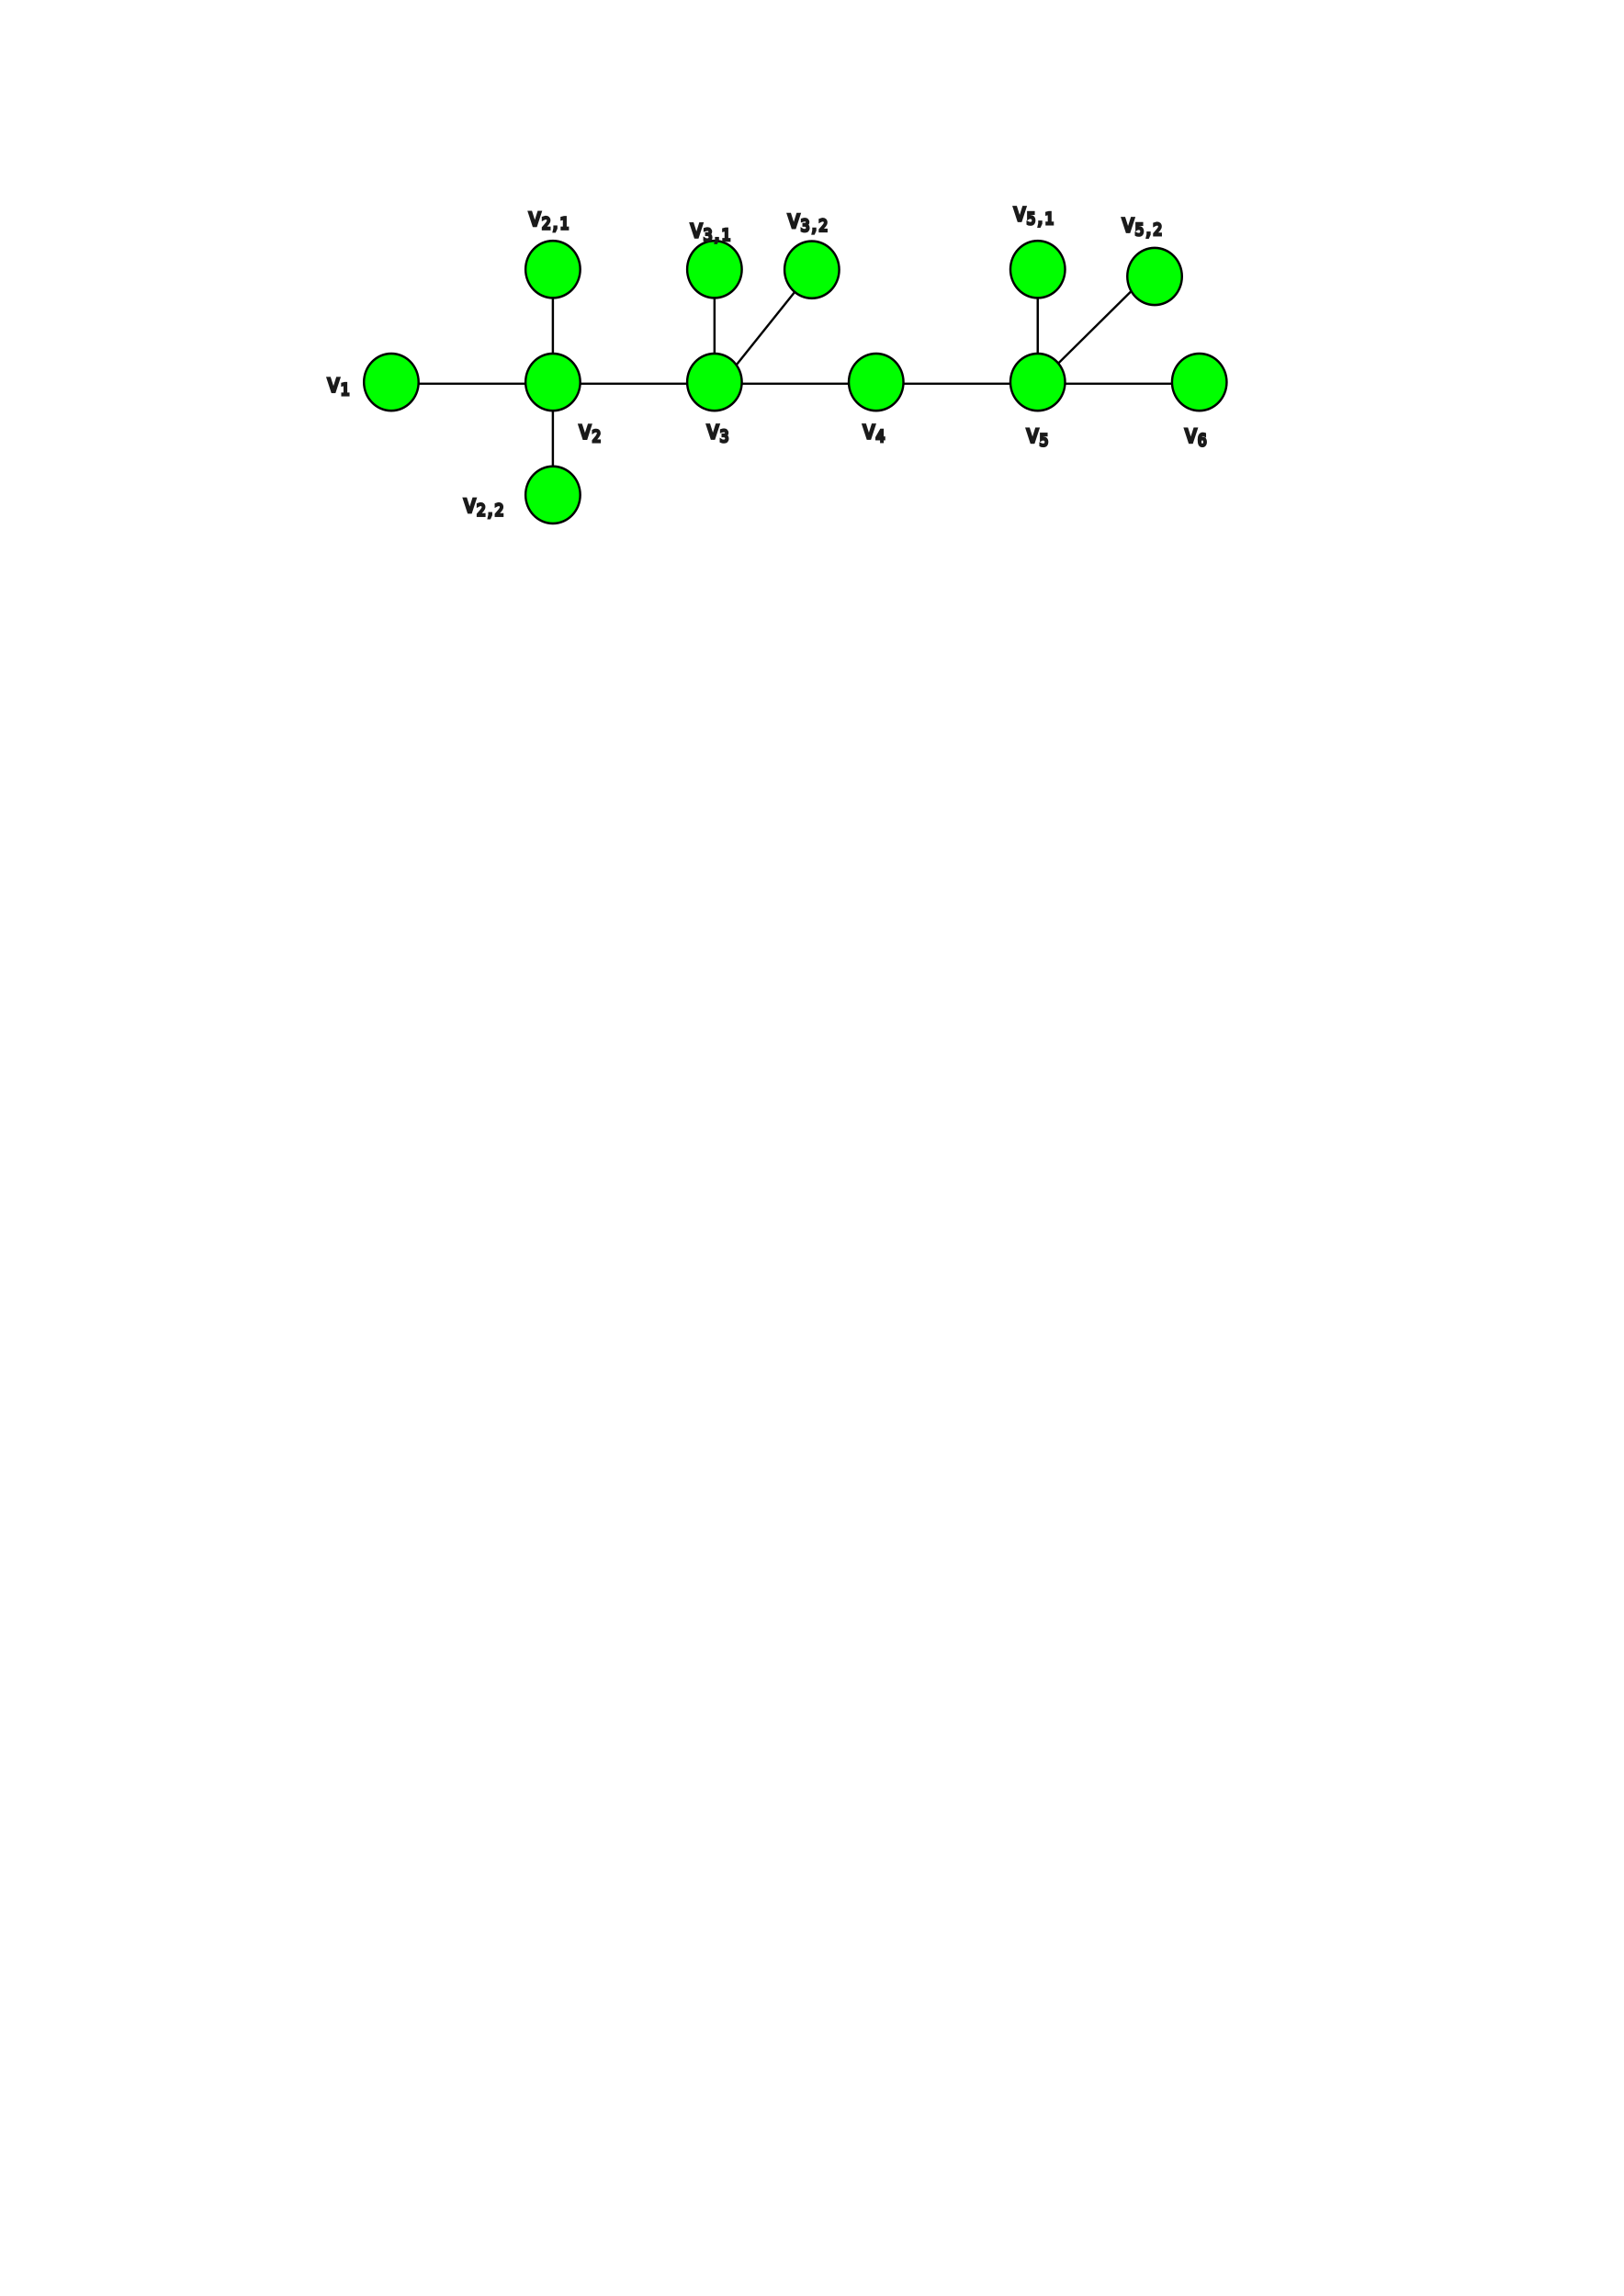
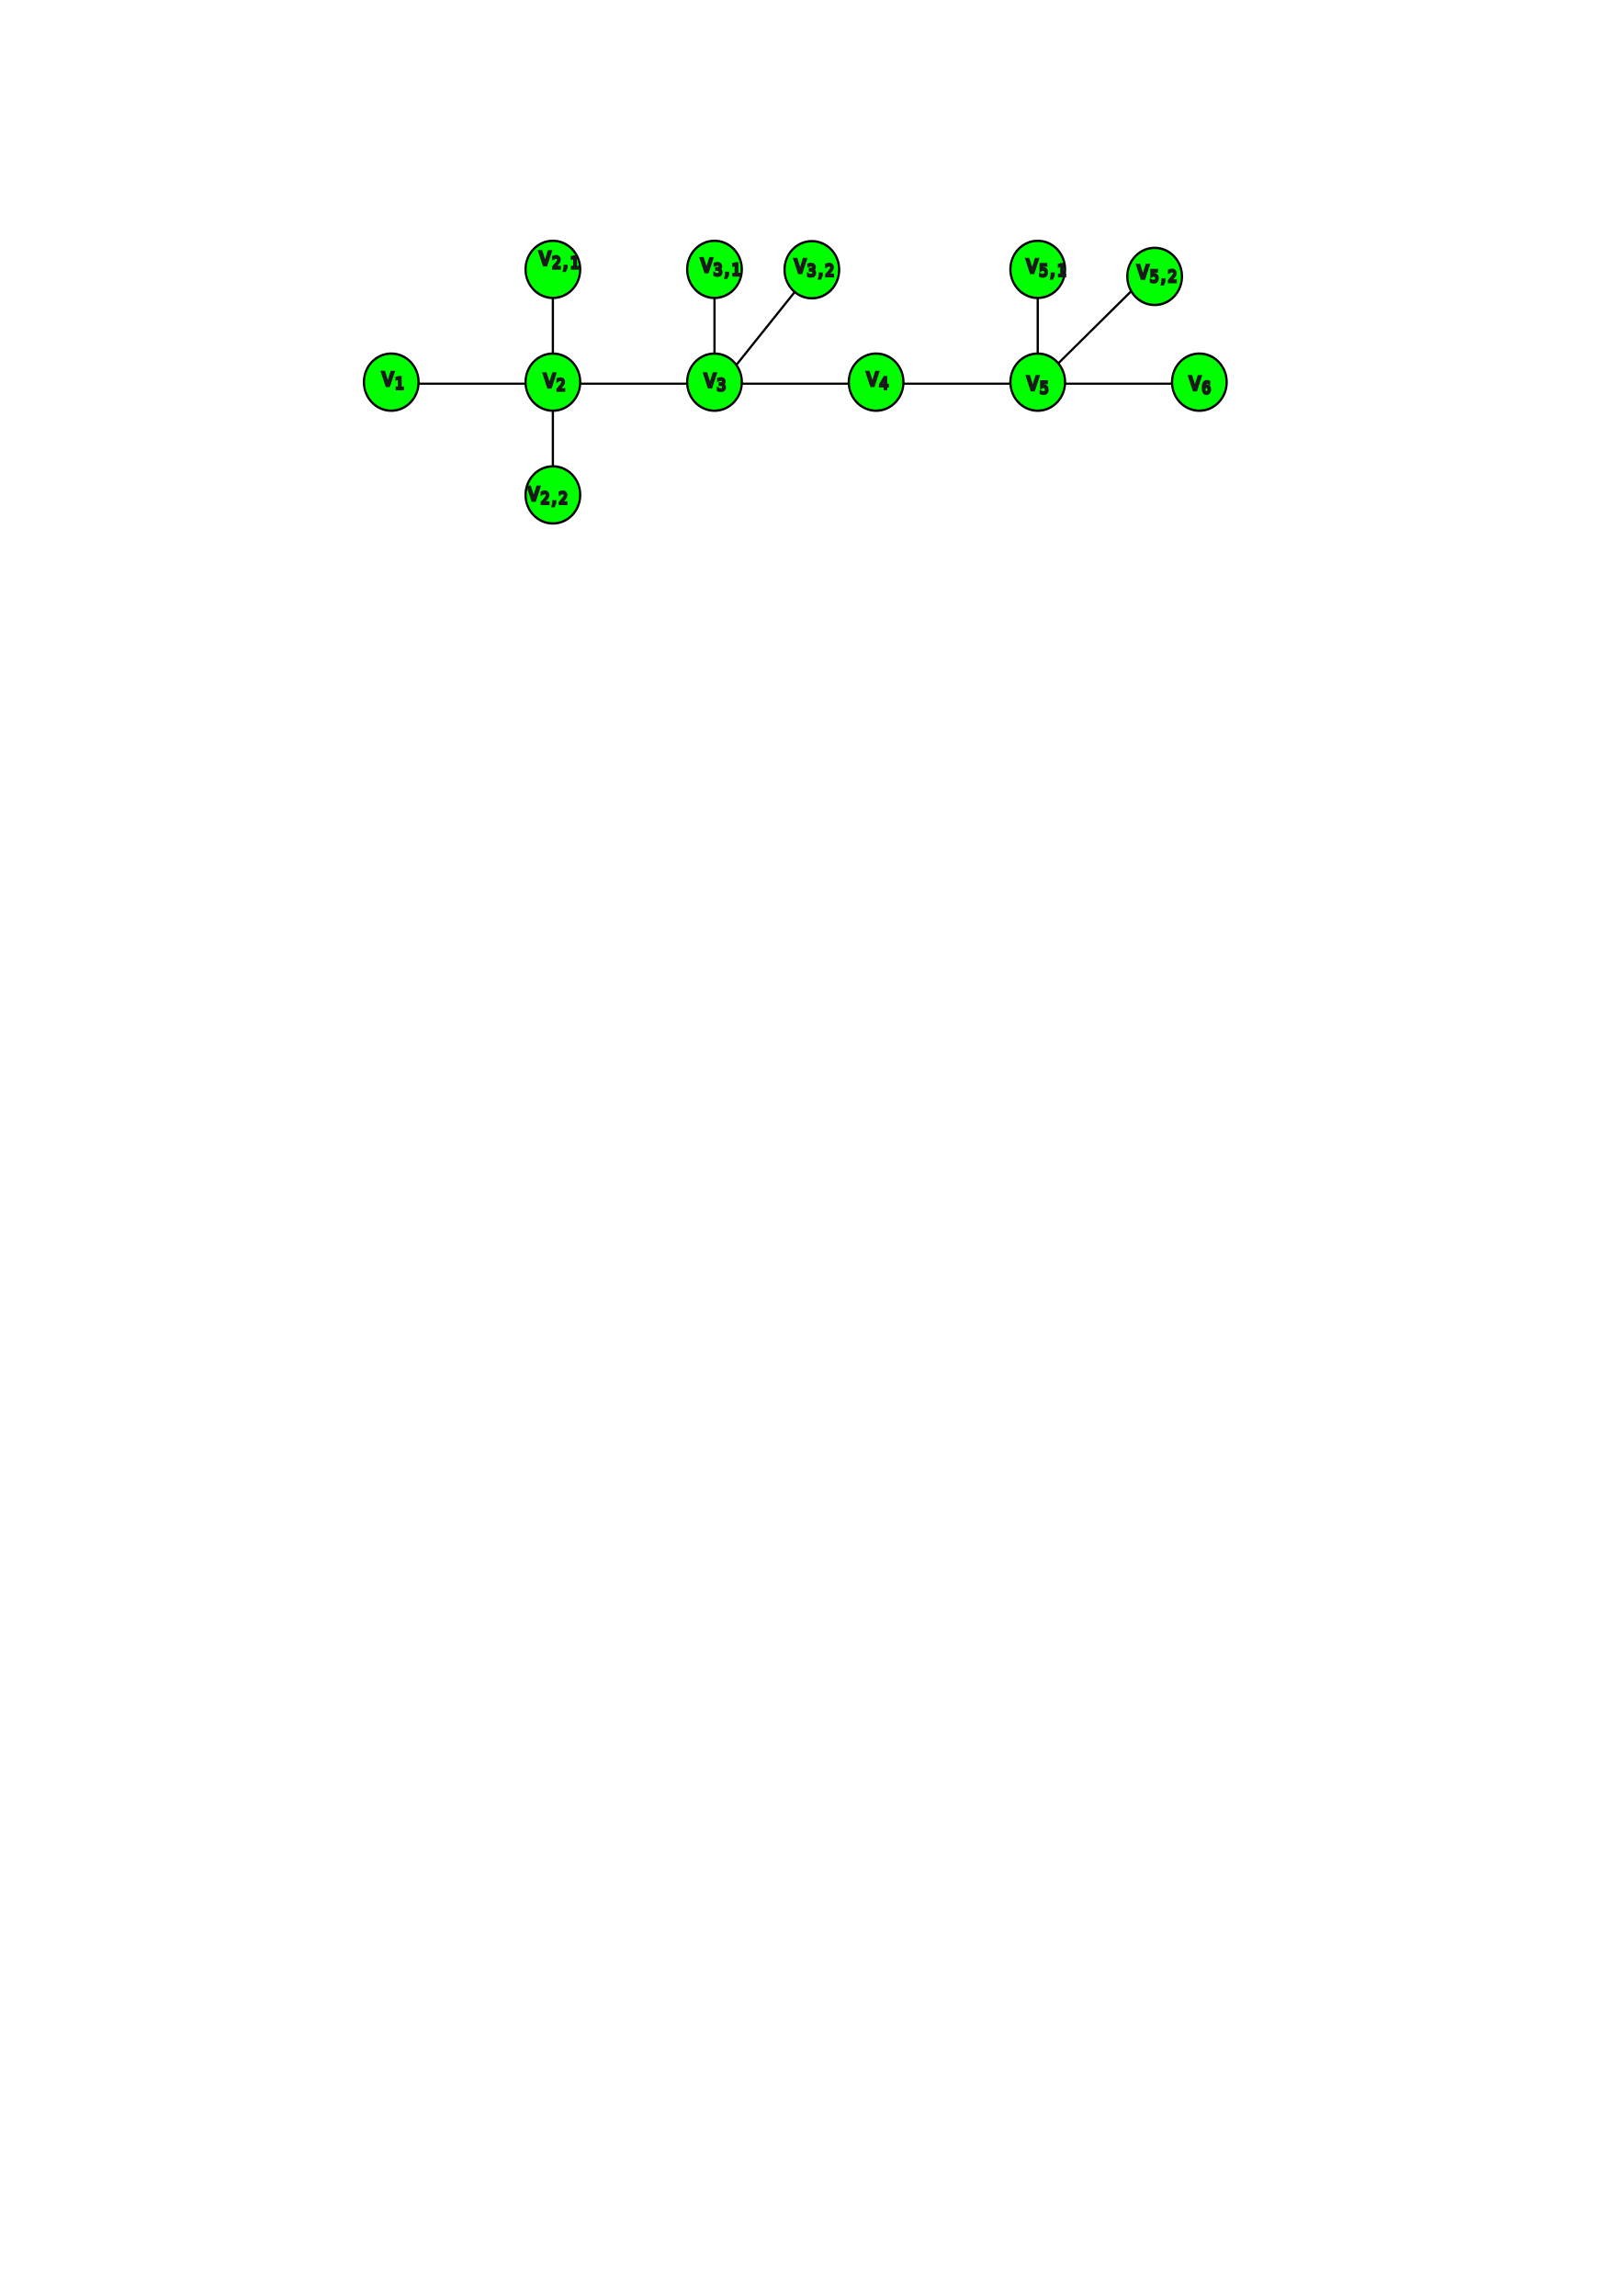
<svg xmlns="http://www.w3.org/2000/svg" width="210mm" height="297mm" viewBox="0 0 210 297" version="1.1" id="svg1">
  <defs id="defs1" />
  <g id="layer2" transform="matrix(1.176296,0,0,1.129386,-10.48247,-2.264251)">
    <path style="fill:#00ff00;stroke:#000000;stroke-width:0.248" d="M 51.93,45.95 H 140.78" id="path5" />
    <path style="fill:#00ff00;stroke:#000000;stroke-width:0.248" d="M 123.01,45.95 V 34.087" id="path6" />
    <path style="fill:#00ff00;stroke:#000000;stroke-width:0.248" d="m 87.47,34.087 v 11.864" id="path7" />
    <path style="fill:#00ff00;stroke:#000000;stroke-width:0.248" d="M 98.175,32.995 87.973,46.277 M 135.58,32.995 123.01,45.95" id="path7-3" />
    <path style="fill:#00ff00;stroke:#000000;stroke-width:0.248" d="M 69.7,57.814 V 34.087" id="path8" />
  </g>
  <g id="layer1" transform="matrix(1.176296,0,0,1.242971,-10.48246,-4.251999)">
    <ellipse style="fill:#00ff00;stroke:#000000;stroke-width:0.246" id="path2" cx="51.929" cy="43.19" rx="3.005" ry="2.973" />
    <ellipse style="fill:#00ff00;stroke:#000000;stroke-width:0.246" id="path3" cy="43.19" cx="69.7" ry="2.973" rx="3.005" />
    <ellipse style="fill:#00ff00;stroke:#000000;stroke-width:0.246" id="path3-5" ry="2.973" rx="3.005" cy="43.19" cx="87.47" />
    <ellipse style="fill:#00ff00;stroke:#000000;stroke-width:0.246" id="path3-2" ry="2.973" rx="3.005" cy="43.19" cx="105.24" />
    <ellipse style="fill:#00ff00;stroke:#000000;stroke-width:0.246" id="path3-9" ry="2.973" rx="3.005" cy="43.19" cx="123.01" />
    <ellipse style="fill:#00ff00;stroke:#000000;stroke-width:0.246" id="path3-22" ry="2.973" rx="3.005" cy="43.19" cx="140.78" />
    <ellipse style="fill:#00ff00;stroke:#000000;stroke-width:0.246" id="path3-0" ry="2.973" rx="3.005" cy="31.454" cx="69.7" />
    <ellipse style="fill:#00ff00;stroke:#000000;stroke-width:0.246" id="path3-91" cy="54.925" cx="69.7" ry="2.973" rx="3.005" />
    <ellipse style="fill:#00ff00;stroke:#000000;stroke-width:0.246" id="path3-08" ry="2.973" rx="3.005" cy="31.454" cx="87.47" />
    <ellipse style="fill:#00ff00;stroke:#000000;stroke-width:0.246" id="path3-08-6" ry="2.973" rx="3.005" cy="31.49" cx="98.174" />
    <ellipse style="fill:#00ff00;stroke:#000000;stroke-width:0.246" id="path3-8-3" ry="2.973" rx="3.005" cy="31.454" cx="123.01" />
    <ellipse style="fill:#00ff00;stroke:#000000;stroke-width:0.246" id="path3-8-3-3" ry="2.973" rx="3.005" cy="32.189" cx="135.864" />
  </g>
  <g id="layer3" transform="matrix(1.171161,0,0,1.286292,-10.11576,-5.01011)">
    <text xml:space="preserve" style="font-style:normal;font-variant:normal;font-weight:normal;font-stretch:normal;font-size:2.469px;font-family:Consolas;-inkscape-font-specification:'Consolas, Normal';font-variant-ligatures:normal;font-variant-caps:normal;font-variant-numeric:normal;font-variant-east-asian:normal;fill:#000000;stroke:#1a1a1a;stroke-width:0.206" x="36" y="9" id="text3">
      <tspan id="tspan3" style="font-style:normal;font-variant:normal;font-weight:normal;font-stretch:normal;font-size:2.469px;font-family:Consolas;-inkscape-font-specification:'Consolas, Normal';font-variant-ligatures:normal;font-variant-caps:normal;font-variant-numeric:normal;font-variant-east-asian:normal;stroke-width:0.206" x="36" y="9" />
    </text>
-     <text xml:space="preserve" style="font-style:normal;font-variant:normal;font-weight:normal;font-stretch:normal;font-size:2.544px;font-family:Consolas;-inkscape-font-specification:'Consolas, Normal';font-variant-ligatures:normal;font-variant-caps:normal;font-variant-numeric:normal;font-variant-east-asian:normal;fill:#000000;stroke:#1a1a1a;stroke-width:0.248" x="86.596" y="48.001" id="text4">
-       <tspan id="tspan4" style="font-style:normal;font-variant:normal;font-weight:normal;font-stretch:normal;font-size:2.544px;font-family:Consolas;-inkscape-font-specification:'Consolas, Normal';font-variant-ligatures:normal;font-variant-caps:normal;font-variant-numeric:normal;font-variant-east-asian:normal;stroke-width:0.248" x="86.596" y="48.001">v<tspan style="font-size:65%;baseline-shift:sub" id="tspan18">3</tspan>
+     <text xml:space="preserve" style="font-style:normal;font-variant:normal;font-weight:normal;font-stretch:normal;font-size:2.544px;font-family:Consolas;-inkscape-font-specification:'Consolas, Normal';font-variant-ligatures:normal;font-variant-caps:normal;font-variant-numeric:normal;font-variant-east-asian:normal;fill:#000000;stroke:#1a1a1a;stroke-width:0.248" x="86.279" y="42.842" id="text4">
+       <tspan id="tspan4" style="font-style:normal;font-variant:normal;font-weight:normal;font-stretch:normal;font-size:2.544px;font-family:Consolas;-inkscape-font-specification:'Consolas, Normal';font-variant-ligatures:normal;font-variant-caps:normal;font-variant-numeric:normal;font-variant-east-asian:normal;stroke-width:0.248" x="86.279" y="42.842">v<tspan style="font-size:65%;baseline-shift:sub" id="tspan18">3</tspan>
      </tspan>
    </text>
-     <text xml:space="preserve" style="font-style:normal;font-variant:normal;font-weight:normal;font-stretch:normal;font-size:2.117px;font-family:Consolas;-inkscape-font-specification:'Consolas, Normal';font-variant-ligatures:normal;font-variant-caps:normal;font-variant-numeric:normal;font-variant-east-asian:normal;white-space:pre;inline-size:0;fill:#000000;stroke:#1a1a1a;stroke-width:0.206" x="36.465" y="17.499" id="text4-8" transform="matrix(1.201985,0,0,1.201985,28.63989,26.97928)">
+     <text xml:space="preserve" style="font-style:normal;font-variant:normal;font-weight:normal;font-stretch:normal;font-size:2.117px;font-family:Consolas;-inkscape-font-specification:'Consolas, Normal';font-variant-ligatures:normal;font-variant-caps:normal;font-variant-numeric:normal;font-variant-east-asian:normal;white-space:pre;inline-size:0;fill:#000000;stroke:#1a1a1a;stroke-width:0.206" x="36.465" y="17.499" id="text4-8" transform="matrix(1.201985,0,0,1.201985,24.71505,21.81597)">
      <tspan id="tspan4-5" style="font-style:normal;font-variant:normal;font-weight:normal;font-stretch:normal;font-size:2.117px;font-family:Consolas;-inkscape-font-specification:'Consolas, Normal';font-variant-ligatures:normal;font-variant-caps:normal;font-variant-numeric:normal;font-variant-east-asian:normal;stroke-width:0.206" x="36.465" y="17.499">v<tspan style="font-size:65%;baseline-shift:sub" id="tspan19">2</tspan>
      </tspan>
    </text>
-     <text xml:space="preserve" style="font-style:normal;font-variant:normal;font-weight:normal;font-stretch:normal;font-size:2.544px;font-family:Consolas;-inkscape-font-specification:'Consolas, Normal';font-variant-ligatures:normal;font-variant-caps:normal;font-variant-numeric:normal;font-variant-east-asian:normal;fill:#000000;stroke:#1a1a1a;stroke-width:0.248" x="44.695" y="43.303" id="text4-9">
-       <tspan id="tspan4-8" style="font-style:normal;font-variant:normal;font-weight:normal;font-stretch:normal;font-size:2.544px;font-family:Consolas;-inkscape-font-specification:'Consolas, Normal';font-variant-ligatures:normal;font-variant-caps:normal;font-variant-numeric:normal;font-variant-east-asian:normal;stroke-width:0.248" x="44.695" y="43.303">v<tspan style="font-size:65%;baseline-shift:sub" id="tspan21">1</tspan>
+     <text xml:space="preserve" style="font-style:normal;font-variant:normal;font-weight:normal;font-stretch:normal;font-size:2.544px;font-family:Consolas;-inkscape-font-specification:'Consolas, Normal';font-variant-ligatures:normal;font-variant-caps:normal;font-variant-numeric:normal;font-variant-east-asian:normal;fill:#000000;stroke:#1a1a1a;stroke-width:0.248" x="50.701" y="42.694" id="text4-9">
+       <tspan id="tspan4-8" style="font-style:normal;font-variant:normal;font-weight:normal;font-stretch:normal;font-size:2.544px;font-family:Consolas;-inkscape-font-specification:'Consolas, Normal';font-variant-ligatures:normal;font-variant-caps:normal;font-variant-numeric:normal;font-variant-east-asian:normal;stroke-width:0.248" x="50.701" y="42.694">v<tspan style="font-size:65%;baseline-shift:sub" id="tspan21">1</tspan>
      </tspan>
    </text>
-     <text xml:space="preserve" style="font-style:normal;font-variant:normal;font-weight:normal;font-stretch:normal;font-size:2.544px;font-family:Consolas;-inkscape-font-specification:'Consolas, Normal';font-variant-ligatures:normal;font-variant-caps:normal;font-variant-numeric:normal;font-variant-east-asian:normal;fill:#000000;stroke:#1a1a1a;stroke-width:0.248" x="103.826" y="48.001" id="text5">
-       <tspan id="tspan5" style="font-style:normal;font-variant:normal;font-weight:normal;font-stretch:normal;font-size:2.544px;font-family:Consolas;-inkscape-font-specification:'Consolas, Normal';font-variant-ligatures:normal;font-variant-caps:normal;font-variant-numeric:normal;font-variant-east-asian:normal;stroke-width:0.248" x="103.826" y="48.001">v<tspan style="font-size:65%;baseline-shift:sub" id="tspan14">4</tspan>
+     <text xml:space="preserve" style="font-style:normal;font-variant:normal;font-weight:normal;font-stretch:normal;font-size:2.544px;font-family:Consolas;-inkscape-font-specification:'Consolas, Normal';font-variant-ligatures:normal;font-variant-caps:normal;font-variant-numeric:normal;font-variant-east-asian:normal;fill:#000000;stroke:#1a1a1a;stroke-width:0.248" x="104.215" y="42.694" id="text5">
+       <tspan id="tspan5" style="font-style:normal;font-variant:normal;font-weight:normal;font-stretch:normal;font-size:2.544px;font-family:Consolas;-inkscape-font-specification:'Consolas, Normal';font-variant-ligatures:normal;font-variant-caps:normal;font-variant-numeric:normal;font-variant-east-asian:normal;stroke-width:0.248" x="104.215" y="42.694">v<tspan style="font-size:65%;baseline-shift:sub" id="tspan14">4</tspan>
      </tspan>
    </text>
-     <text xml:space="preserve" style="font-style:normal;font-variant:normal;font-weight:normal;font-stretch:normal;font-size:2.544px;font-family:Consolas;-inkscape-font-specification:'Consolas, Normal';font-variant-ligatures:normal;font-variant-caps:normal;font-variant-numeric:normal;font-variant-east-asian:normal;fill:#000000;stroke:#1a1a1a;stroke-width:0.248" x="121.895" y="48.395" id="text6">
-       <tspan id="tspan6" style="font-style:normal;font-variant:normal;font-weight:normal;font-stretch:normal;font-size:2.544px;font-family:Consolas;-inkscape-font-specification:'Consolas, Normal';font-variant-ligatures:normal;font-variant-caps:normal;font-variant-numeric:normal;font-variant-east-asian:normal;stroke-width:0.248" x="121.895" y="48.395">v<tspan style="font-size:65%;baseline-shift:sub" id="tspan1">5</tspan>
+     <text xml:space="preserve" style="font-style:normal;font-variant:normal;font-weight:normal;font-stretch:normal;font-size:2.544px;font-family:Consolas;-inkscape-font-specification:'Consolas, Normal';font-variant-ligatures:normal;font-variant-caps:normal;font-variant-numeric:normal;font-variant-east-asian:normal;fill:#000000;stroke:#1a1a1a;stroke-width:0.248" x="121.92" y="43.128" id="text6">
+       <tspan id="tspan6" style="font-style:normal;font-variant:normal;font-weight:normal;font-stretch:normal;font-size:2.544px;font-family:Consolas;-inkscape-font-specification:'Consolas, Normal';font-variant-ligatures:normal;font-variant-caps:normal;font-variant-numeric:normal;font-variant-east-asian:normal;stroke-width:0.248" x="121.92" y="43.128">v<tspan style="font-size:65%;baseline-shift:sub" id="tspan1">5</tspan>
      </tspan>
    </text>
-     <text xml:space="preserve" style="font-style:normal;font-variant:normal;font-weight:normal;font-stretch:normal;font-size:2.544px;font-family:Consolas;-inkscape-font-specification:'Consolas, Normal';font-variant-ligatures:normal;font-variant-caps:normal;font-variant-numeric:normal;font-variant-east-asian:normal;fill:#000000;stroke:#1a1a1a;stroke-width:0.248" x="139.376" y="48.395" id="text7">
-       <tspan id="tspan7" style="font-style:normal;font-variant:normal;font-weight:normal;font-stretch:normal;font-size:2.544px;font-family:Consolas;-inkscape-font-specification:'Consolas, Normal';font-variant-ligatures:normal;font-variant-caps:normal;font-variant-numeric:normal;font-variant-east-asian:normal;stroke-width:0.248" x="139.376" y="48.395">v<tspan style="font-size:65%;baseline-shift:sub" id="tspan2">6</tspan>
+     <text xml:space="preserve" style="font-style:normal;font-variant:normal;font-weight:normal;font-stretch:normal;font-size:2.544px;font-family:Consolas;-inkscape-font-specification:'Consolas, Normal';font-variant-ligatures:normal;font-variant-caps:normal;font-variant-numeric:normal;font-variant-east-asian:normal;fill:#000000;stroke:#1a1a1a;stroke-width:0.248" x="139.831" y="43.128" id="text7">
+       <tspan id="tspan7" style="font-style:normal;font-variant:normal;font-weight:normal;font-stretch:normal;font-size:2.544px;font-family:Consolas;-inkscape-font-specification:'Consolas, Normal';font-variant-ligatures:normal;font-variant-caps:normal;font-variant-numeric:normal;font-variant-east-asian:normal;stroke-width:0.248" x="139.831" y="43.128">v<tspan style="font-size:65%;baseline-shift:sub" id="tspan2">6</tspan>
      </tspan>
    </text>
-     <text xml:space="preserve" style="font-style:normal;font-variant:normal;font-weight:normal;font-stretch:normal;font-size:2.544px;font-family:Consolas;-inkscape-font-specification:'Consolas, Normal';font-variant-ligatures:normal;font-variant-caps:normal;font-variant-numeric:normal;font-variant-east-asian:normal;fill:#000000;stroke:#1a1a1a;stroke-width:0.248" x="66.934" y="26.61" id="text8">
-       <tspan id="tspan8" style="font-style:normal;font-variant:normal;font-weight:normal;font-stretch:normal;font-size:2.544px;font-family:Consolas;-inkscape-font-specification:'Consolas, Normal';font-variant-ligatures:normal;font-variant-caps:normal;font-variant-numeric:normal;font-variant-east-asian:normal;stroke-width:0.248" x="66.934" y="26.61">v<tspan style="font-size:65%;baseline-shift:sub" id="tspan17">2,1</tspan>
+     <text xml:space="preserve" style="font-style:normal;font-variant:normal;font-weight:normal;font-stretch:normal;font-size:2.544px;font-family:Consolas;-inkscape-font-specification:'Consolas, Normal';font-variant-ligatures:normal;font-variant-caps:normal;font-variant-numeric:normal;font-variant-east-asian:normal;fill:#000000;stroke:#1a1a1a;stroke-width:0.248" x="68.063" y="30.559" id="text8">
+       <tspan id="tspan8" style="font-style:normal;font-variant:normal;font-weight:normal;font-stretch:normal;font-size:2.544px;font-family:Consolas;-inkscape-font-specification:'Consolas, Normal';font-variant-ligatures:normal;font-variant-caps:normal;font-variant-numeric:normal;font-variant-east-asian:normal;stroke-width:0.248" x="68.063" y="30.559">v<tspan style="font-size:65%;baseline-shift:sub" id="tspan17">2,1</tspan>
      </tspan>
    </text>
-     <text xml:space="preserve" style="font-style:normal;font-variant:normal;font-weight:normal;font-stretch:normal;font-size:2.544px;font-family:Consolas;-inkscape-font-specification:'Consolas, Normal';font-variant-ligatures:normal;font-variant-caps:normal;font-variant-numeric:normal;font-variant-east-asian:normal;fill:#000000;stroke:#1a1a1a;stroke-width:0.248" x="59.741" y="55.429" id="text9">
-       <tspan id="tspan9" style="font-style:normal;font-variant:normal;font-weight:normal;font-stretch:normal;font-size:2.544px;font-family:Consolas;-inkscape-font-specification:'Consolas, Normal';font-variant-ligatures:normal;font-variant-caps:normal;font-variant-numeric:normal;font-variant-east-asian:normal;stroke-width:0.248" x="59.741" y="55.429">v<tspan style="font-size:65%;baseline-shift:sub" id="tspan20">2,2</tspan>
+     <text xml:space="preserve" style="font-style:normal;font-variant:normal;font-weight:normal;font-stretch:normal;font-size:2.544px;font-family:Consolas;-inkscape-font-specification:'Consolas, Normal';font-variant-ligatures:normal;font-variant-caps:normal;font-variant-numeric:normal;font-variant-east-asian:normal;fill:#000000;stroke:#1a1a1a;stroke-width:0.248" x="66.808" y="54.238" id="text9">
+       <tspan id="tspan9" style="font-style:normal;font-variant:normal;font-weight:normal;font-stretch:normal;font-size:2.544px;font-family:Consolas;-inkscape-font-specification:'Consolas, Normal';font-variant-ligatures:normal;font-variant-caps:normal;font-variant-numeric:normal;font-variant-east-asian:normal;stroke-width:0.248" x="66.808" y="54.238">v<tspan style="font-size:65%;baseline-shift:sub" id="tspan20">2,2</tspan>
      </tspan>
    </text>
-     <text xml:space="preserve" style="font-style:normal;font-variant:normal;font-weight:normal;font-stretch:normal;font-size:2.544px;font-family:Consolas;-inkscape-font-specification:'Consolas, Normal';font-variant-ligatures:normal;font-variant-caps:normal;font-variant-numeric:normal;font-variant-east-asian:normal;fill:#000000;stroke:#1a1a1a;stroke-width:0.248" x="84.782" y="27.763" id="text10">
-       <tspan id="tspan10" style="font-style:normal;font-variant:normal;font-weight:normal;font-stretch:normal;font-size:2.544px;font-family:Consolas;-inkscape-font-specification:'Consolas, Normal';font-variant-ligatures:normal;font-variant-caps:normal;font-variant-numeric:normal;font-variant-east-asian:normal;stroke-width:0.248" x="84.782" y="27.763">v<tspan style="font-size:65%;baseline-shift:sub" id="tspan16">3,1</tspan>
+     <text xml:space="preserve" style="font-style:normal;font-variant:normal;font-weight:normal;font-stretch:normal;font-size:2.544px;font-family:Consolas;-inkscape-font-specification:'Consolas, Normal';font-variant-ligatures:normal;font-variant-caps:normal;font-variant-numeric:normal;font-variant-east-asian:normal;fill:#000000;stroke:#1a1a1a;stroke-width:0.248" x="85.895" y="31.26" id="text10">
+       <tspan id="tspan10" style="font-style:normal;font-variant:normal;font-weight:normal;font-stretch:normal;font-size:2.544px;font-family:Consolas;-inkscape-font-specification:'Consolas, Normal';font-variant-ligatures:normal;font-variant-caps:normal;font-variant-numeric:normal;font-variant-east-asian:normal;stroke-width:0.248" x="85.895" y="31.26">v<tspan style="font-size:65%;baseline-shift:sub" id="tspan16">3,1</tspan>
      </tspan>
    </text>
-     <text xml:space="preserve" style="font-style:normal;font-variant:normal;font-weight:normal;font-stretch:normal;font-size:2.544px;font-family:Consolas;-inkscape-font-specification:'Consolas, Normal';font-variant-ligatures:normal;font-variant-caps:normal;font-variant-numeric:normal;font-variant-east-asian:normal;fill:#000000;stroke:#1a1a1a;stroke-width:0.248" x="95.526" y="26.815" id="text10-0">
-       <tspan id="tspan10-4" style="font-style:normal;font-variant:normal;font-weight:normal;font-stretch:normal;font-size:2.544px;font-family:Consolas;-inkscape-font-specification:'Consolas, Normal';font-variant-ligatures:normal;font-variant-caps:normal;font-variant-numeric:normal;font-variant-east-asian:normal;stroke-width:0.248" x="95.526" y="26.815">v<tspan style="font-size:65%;baseline-shift:sub" id="tspan15">3,2</tspan>
+     <text xml:space="preserve" style="font-style:normal;font-variant:normal;font-weight:normal;font-stretch:normal;font-size:2.544px;font-family:Consolas;-inkscape-font-specification:'Consolas, Normal';font-variant-ligatures:normal;font-variant-caps:normal;font-variant-numeric:normal;font-variant-east-asian:normal;fill:#000000;stroke:#1a1a1a;stroke-width:0.248" x="96.236" y="31.336" id="text10-0">
+       <tspan id="tspan10-4" style="font-style:normal;font-variant:normal;font-weight:normal;font-stretch:normal;font-size:2.544px;font-family:Consolas;-inkscape-font-specification:'Consolas, Normal';font-variant-ligatures:normal;font-variant-caps:normal;font-variant-numeric:normal;font-variant-east-asian:normal;stroke-width:0.248" x="96.236" y="31.336">v<tspan style="font-size:65%;baseline-shift:sub" id="tspan15">3,2</tspan>
      </tspan>
    </text>
-     <text xml:space="preserve" style="font-style:normal;font-variant:normal;font-weight:normal;font-stretch:normal;font-size:2.544px;font-family:Consolas;-inkscape-font-specification:'Consolas, Normal';font-variant-ligatures:normal;font-variant-caps:normal;font-variant-numeric:normal;font-variant-east-asian:normal;fill:#000000;stroke:#1a1a1a;stroke-width:0.248" x="132.446" y="27.218" id="text10-0-8">
-       <tspan id="tspan10-4-3" style="font-style:normal;font-variant:normal;font-weight:normal;font-stretch:normal;font-size:2.544px;font-family:Consolas;-inkscape-font-specification:'Consolas, Normal';font-variant-ligatures:normal;font-variant-caps:normal;font-variant-numeric:normal;font-variant-east-asian:normal;stroke-width:0.248" x="132.446" y="27.218">v<tspan style="font-size:65%;baseline-shift:sub" id="tspan12">5,2</tspan>
+     <text xml:space="preserve" style="font-style:normal;font-variant:normal;font-weight:normal;font-stretch:normal;font-size:2.544px;font-family:Consolas;-inkscape-font-specification:'Consolas, Normal';font-variant-ligatures:normal;font-variant-caps:normal;font-variant-numeric:normal;font-variant-east-asian:normal;fill:#000000;stroke:#1a1a1a;stroke-width:0.248" x="134.09" y="31.926" id="text10-0-8">
+       <tspan id="tspan10-4-3" style="font-style:normal;font-variant:normal;font-weight:normal;font-stretch:normal;font-size:2.544px;font-family:Consolas;-inkscape-font-specification:'Consolas, Normal';font-variant-ligatures:normal;font-variant-caps:normal;font-variant-numeric:normal;font-variant-east-asian:normal;stroke-width:0.248" x="134.09" y="31.926">v<tspan style="font-size:65%;baseline-shift:sub" id="tspan12">5,2</tspan>
      </tspan>
    </text>
-     <text xml:space="preserve" style="font-style:normal;font-variant:normal;font-weight:normal;font-stretch:normal;font-size:2.544px;font-family:Consolas;-inkscape-font-specification:'Consolas, Normal';font-variant-ligatures:normal;font-variant-caps:normal;font-variant-numeric:normal;font-variant-east-asian:normal;fill:#000000;stroke:#1a1a1a;stroke-width:0.248" x="120.478" y="26.112" id="text11">
-       <tspan id="tspan11" style="font-style:normal;font-variant:normal;font-weight:normal;font-stretch:normal;font-size:2.544px;font-family:Consolas;-inkscape-font-specification:'Consolas, Normal';font-variant-ligatures:normal;font-variant-caps:normal;font-variant-numeric:normal;font-variant-east-asian:normal;stroke-width:0.248" x="120.478" y="26.112">v<tspan style="font-size:65%;baseline-shift:sub" id="tspan13">5,1</tspan>
+     <text xml:space="preserve" style="font-style:normal;font-variant:normal;font-weight:normal;font-stretch:normal;font-size:2.544px;font-family:Consolas;-inkscape-font-specification:'Consolas, Normal';font-variant-ligatures:normal;font-variant-caps:normal;font-variant-numeric:normal;font-variant-east-asian:normal;fill:#000000;stroke:#1a1a1a;stroke-width:0.248" x="121.856" y="31.336" id="text11">
+       <tspan id="tspan11" style="font-style:normal;font-variant:normal;font-weight:normal;font-stretch:normal;font-size:2.544px;font-family:Consolas;-inkscape-font-specification:'Consolas, Normal';font-variant-ligatures:normal;font-variant-caps:normal;font-variant-numeric:normal;font-variant-east-asian:normal;stroke-width:0.248" x="121.856" y="31.336">v<tspan style="font-size:65%;baseline-shift:sub" id="tspan13">5,1</tspan>
      </tspan>
    </text>
  </g>
</svg>
